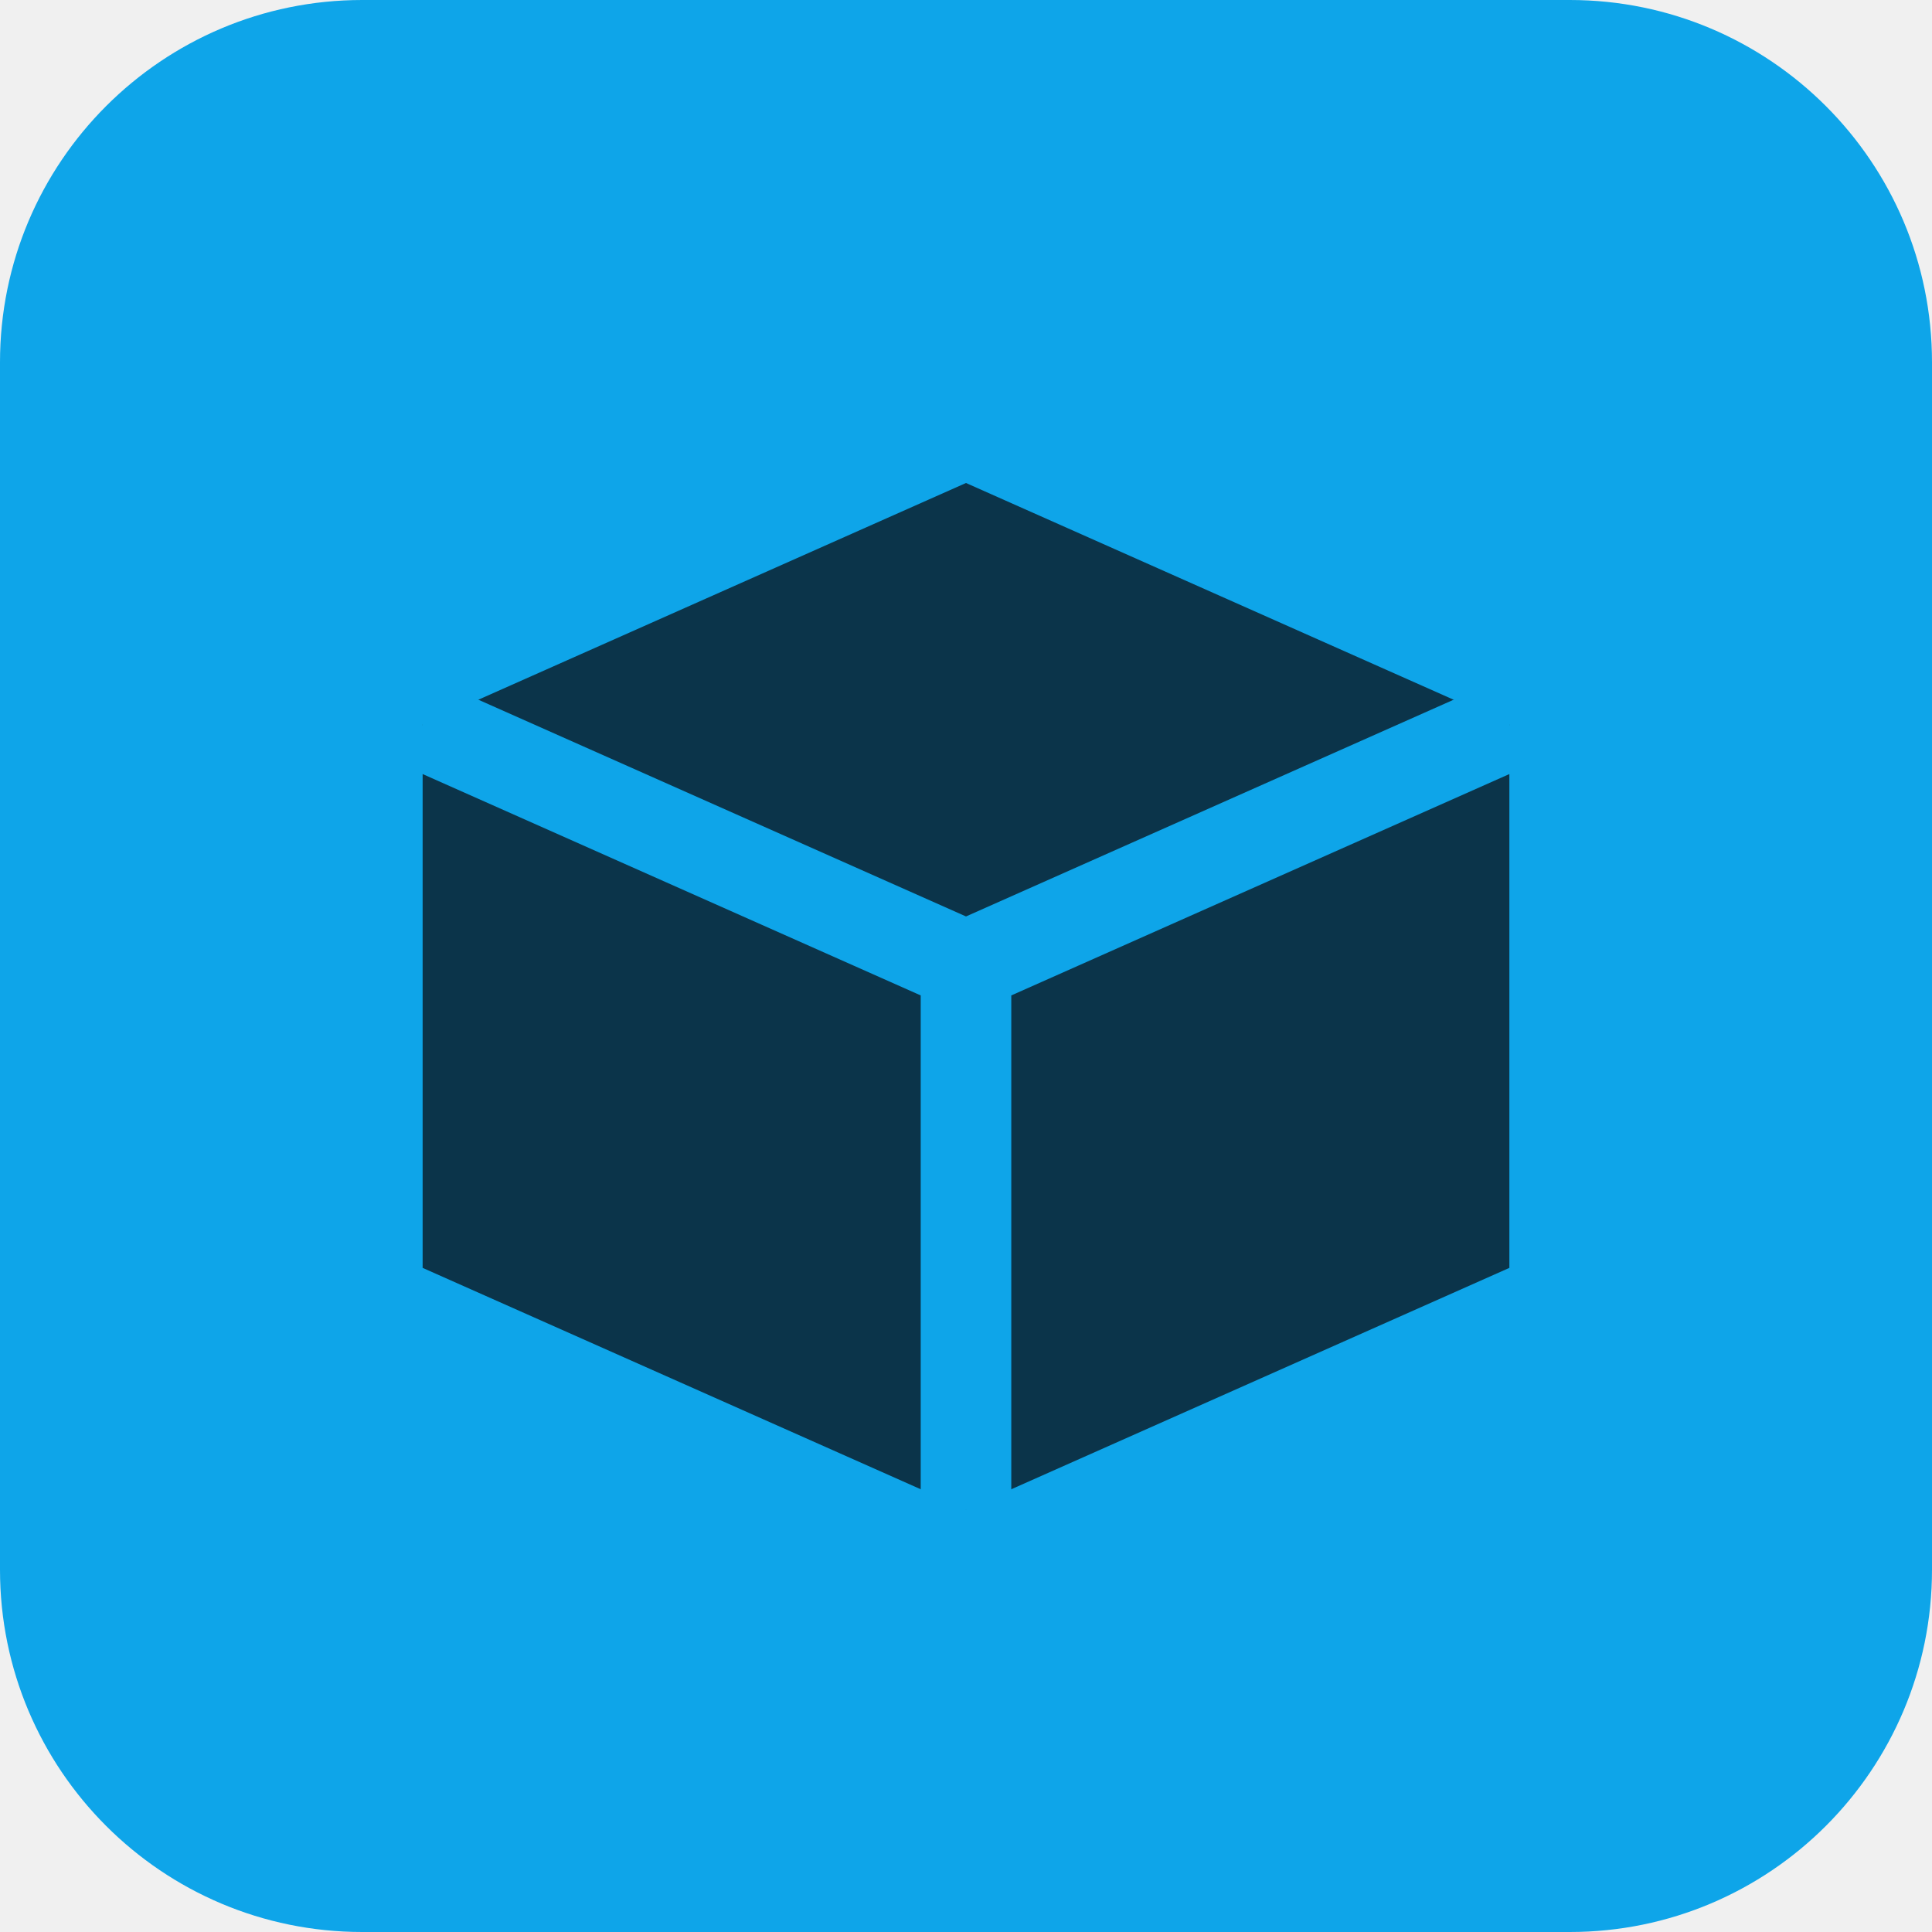
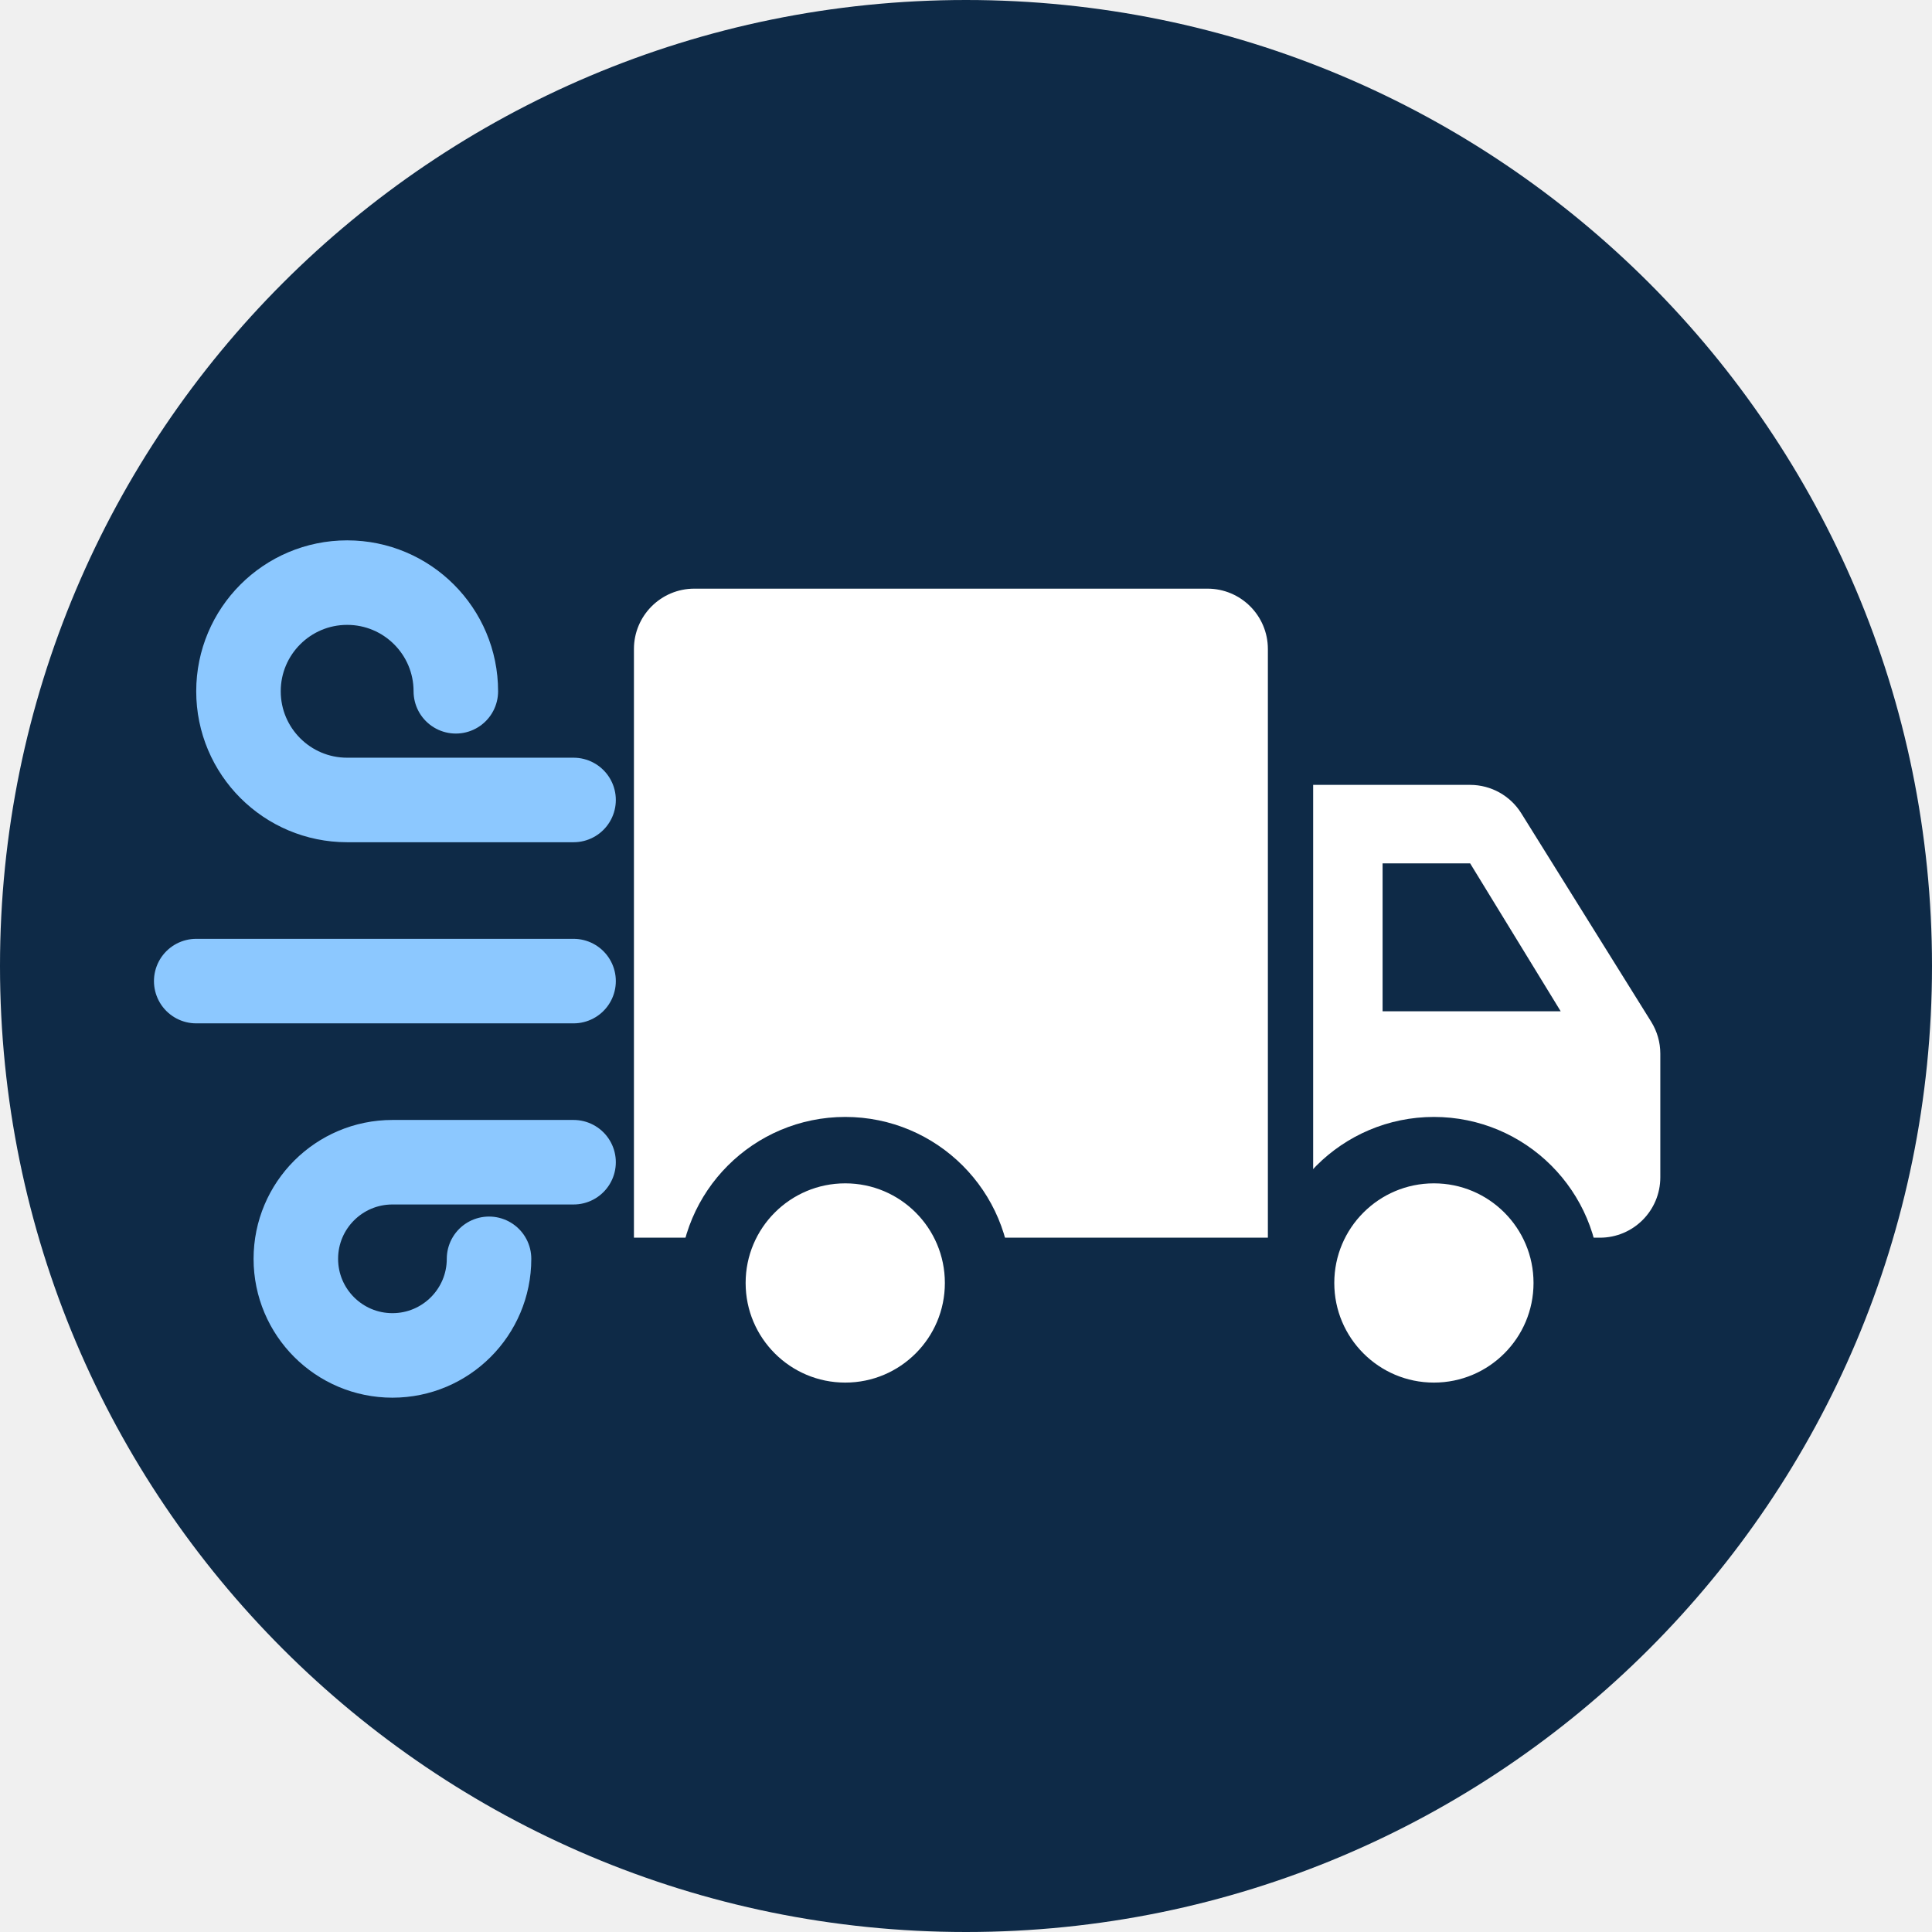
<svg xmlns="http://www.w3.org/2000/svg" viewBox="0 0 64 64">
-   <rect width="64" height="64" rx="12" fill="#0ea5e9" />
-   <path d="M14 24l18-8 18 8v18l-18 8-18-8z" fill="#0a2e42" opacity=".95" />
-   <path d="M14 24l18 8 18-8M32 32v18" stroke="#0ea5e9" stroke-width="3" fill="none" stroke-linejoin="round" />
+   <circle cx="32" cy="32" r="32" fill="#0E2A47" />
+   <g stroke="#8CC8FF" stroke-width="2.8" stroke-linecap="round" stroke-linejoin="round" fill="none">
+     <path d="M19 26.5H11.5a3.6 3.6 0 1 1 3.6-3.6" />
+     <path d="M19 32.5H6.5" />
+     <path d="M19 38.5h-6a3.2 3.2 0 1 0 3.2 3.2" />
+   </g>
+   <path d="M21 21.5a2 2 0 0 1 2-2h17a2 2 0 0 1 2 2V41H21z" fill="#fff" />
+   <path d="M43.5 26h5.2a2 2 0 0 1 1.7.95l4.3 6.9a2 2 0 0 1 .3 1.05V39a2 2 0 0 1-2 2h-9.5z" fill="#fff" />
+   <path d="M45.8 28.6h2.9l3 4.9h-5.9z" fill="#0E2A47" />
+   <circle cx="28" cy="42.5" r="4.4" fill="#fff" stroke="#0E2A47" stroke-width="2.2" />
+   <circle cx="47.5" cy="42.5" r="4.4" fill="#fff" stroke="#0E2A47" stroke-width="2.2" />
</svg>
